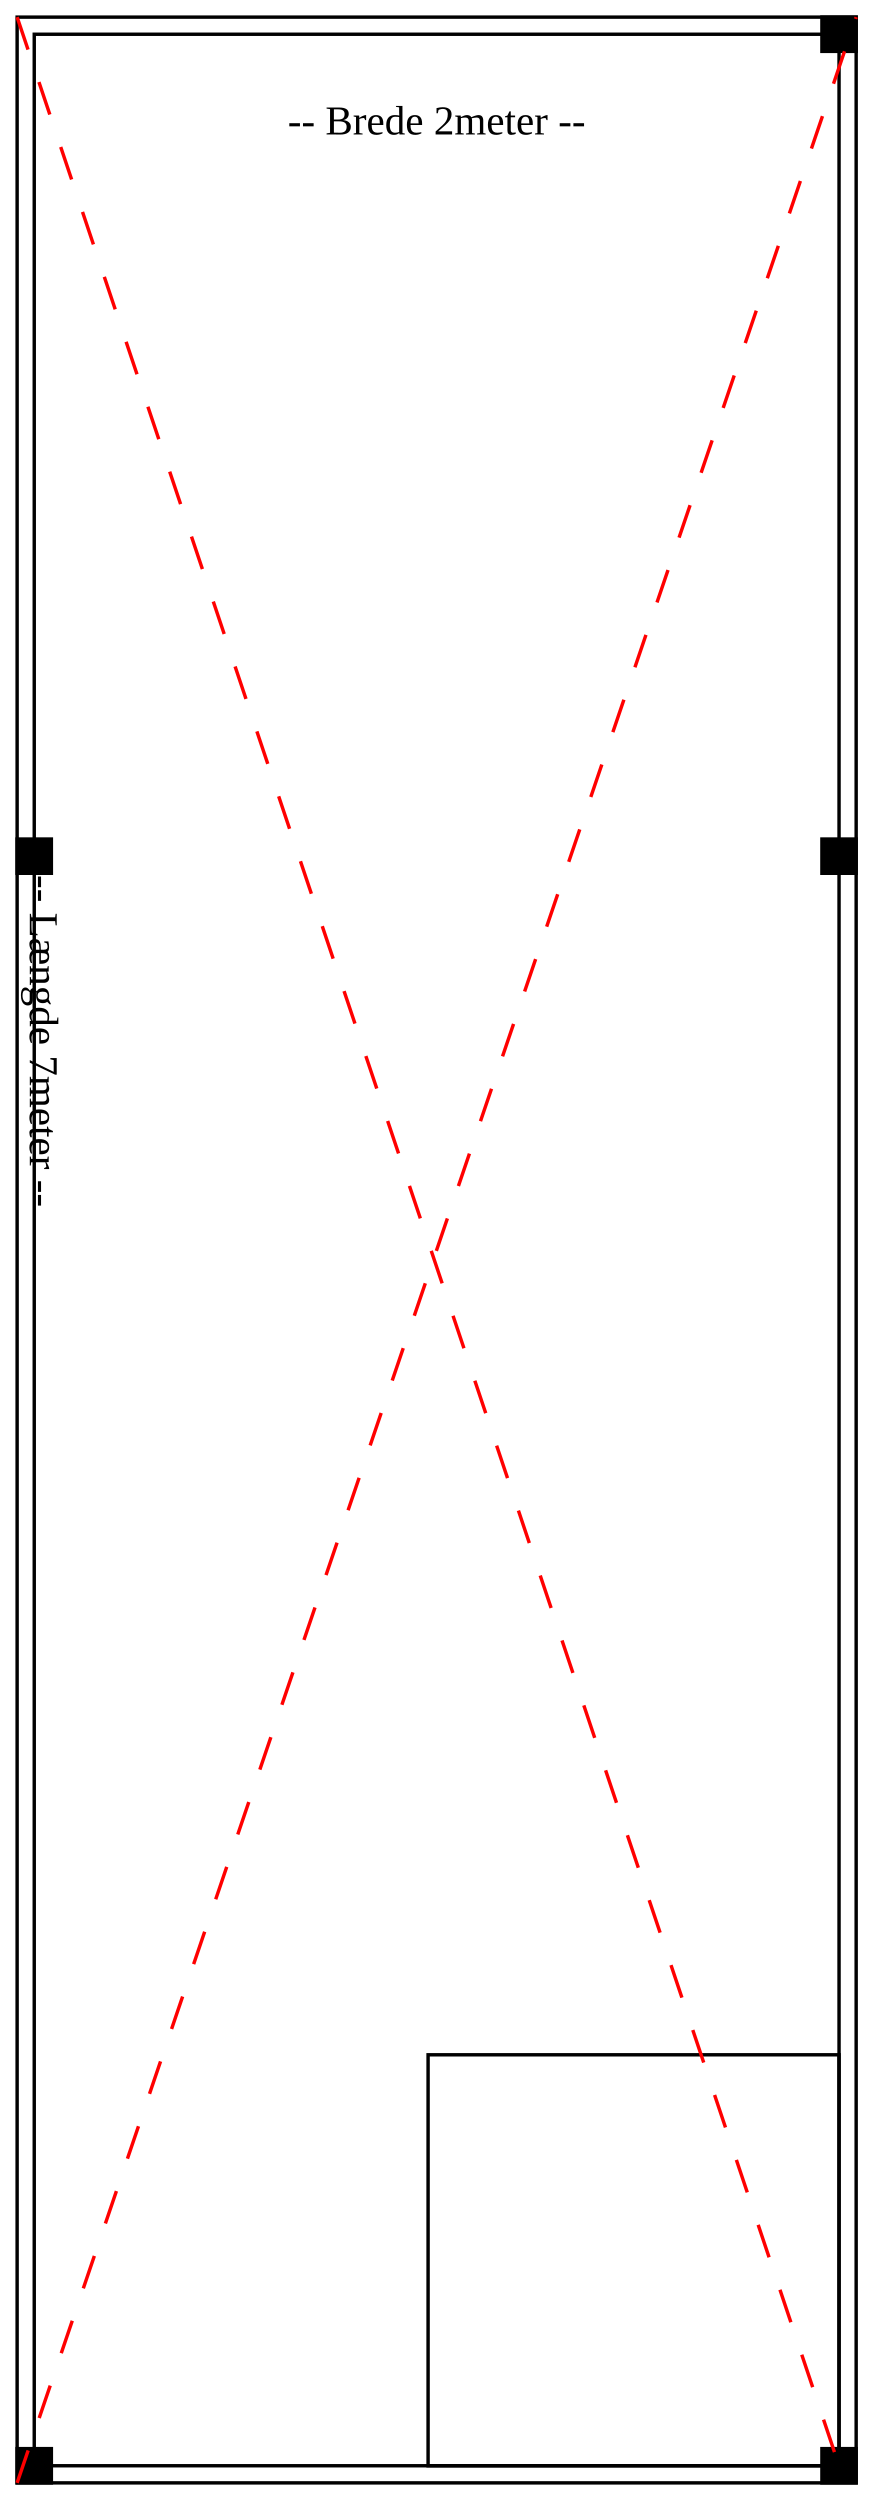
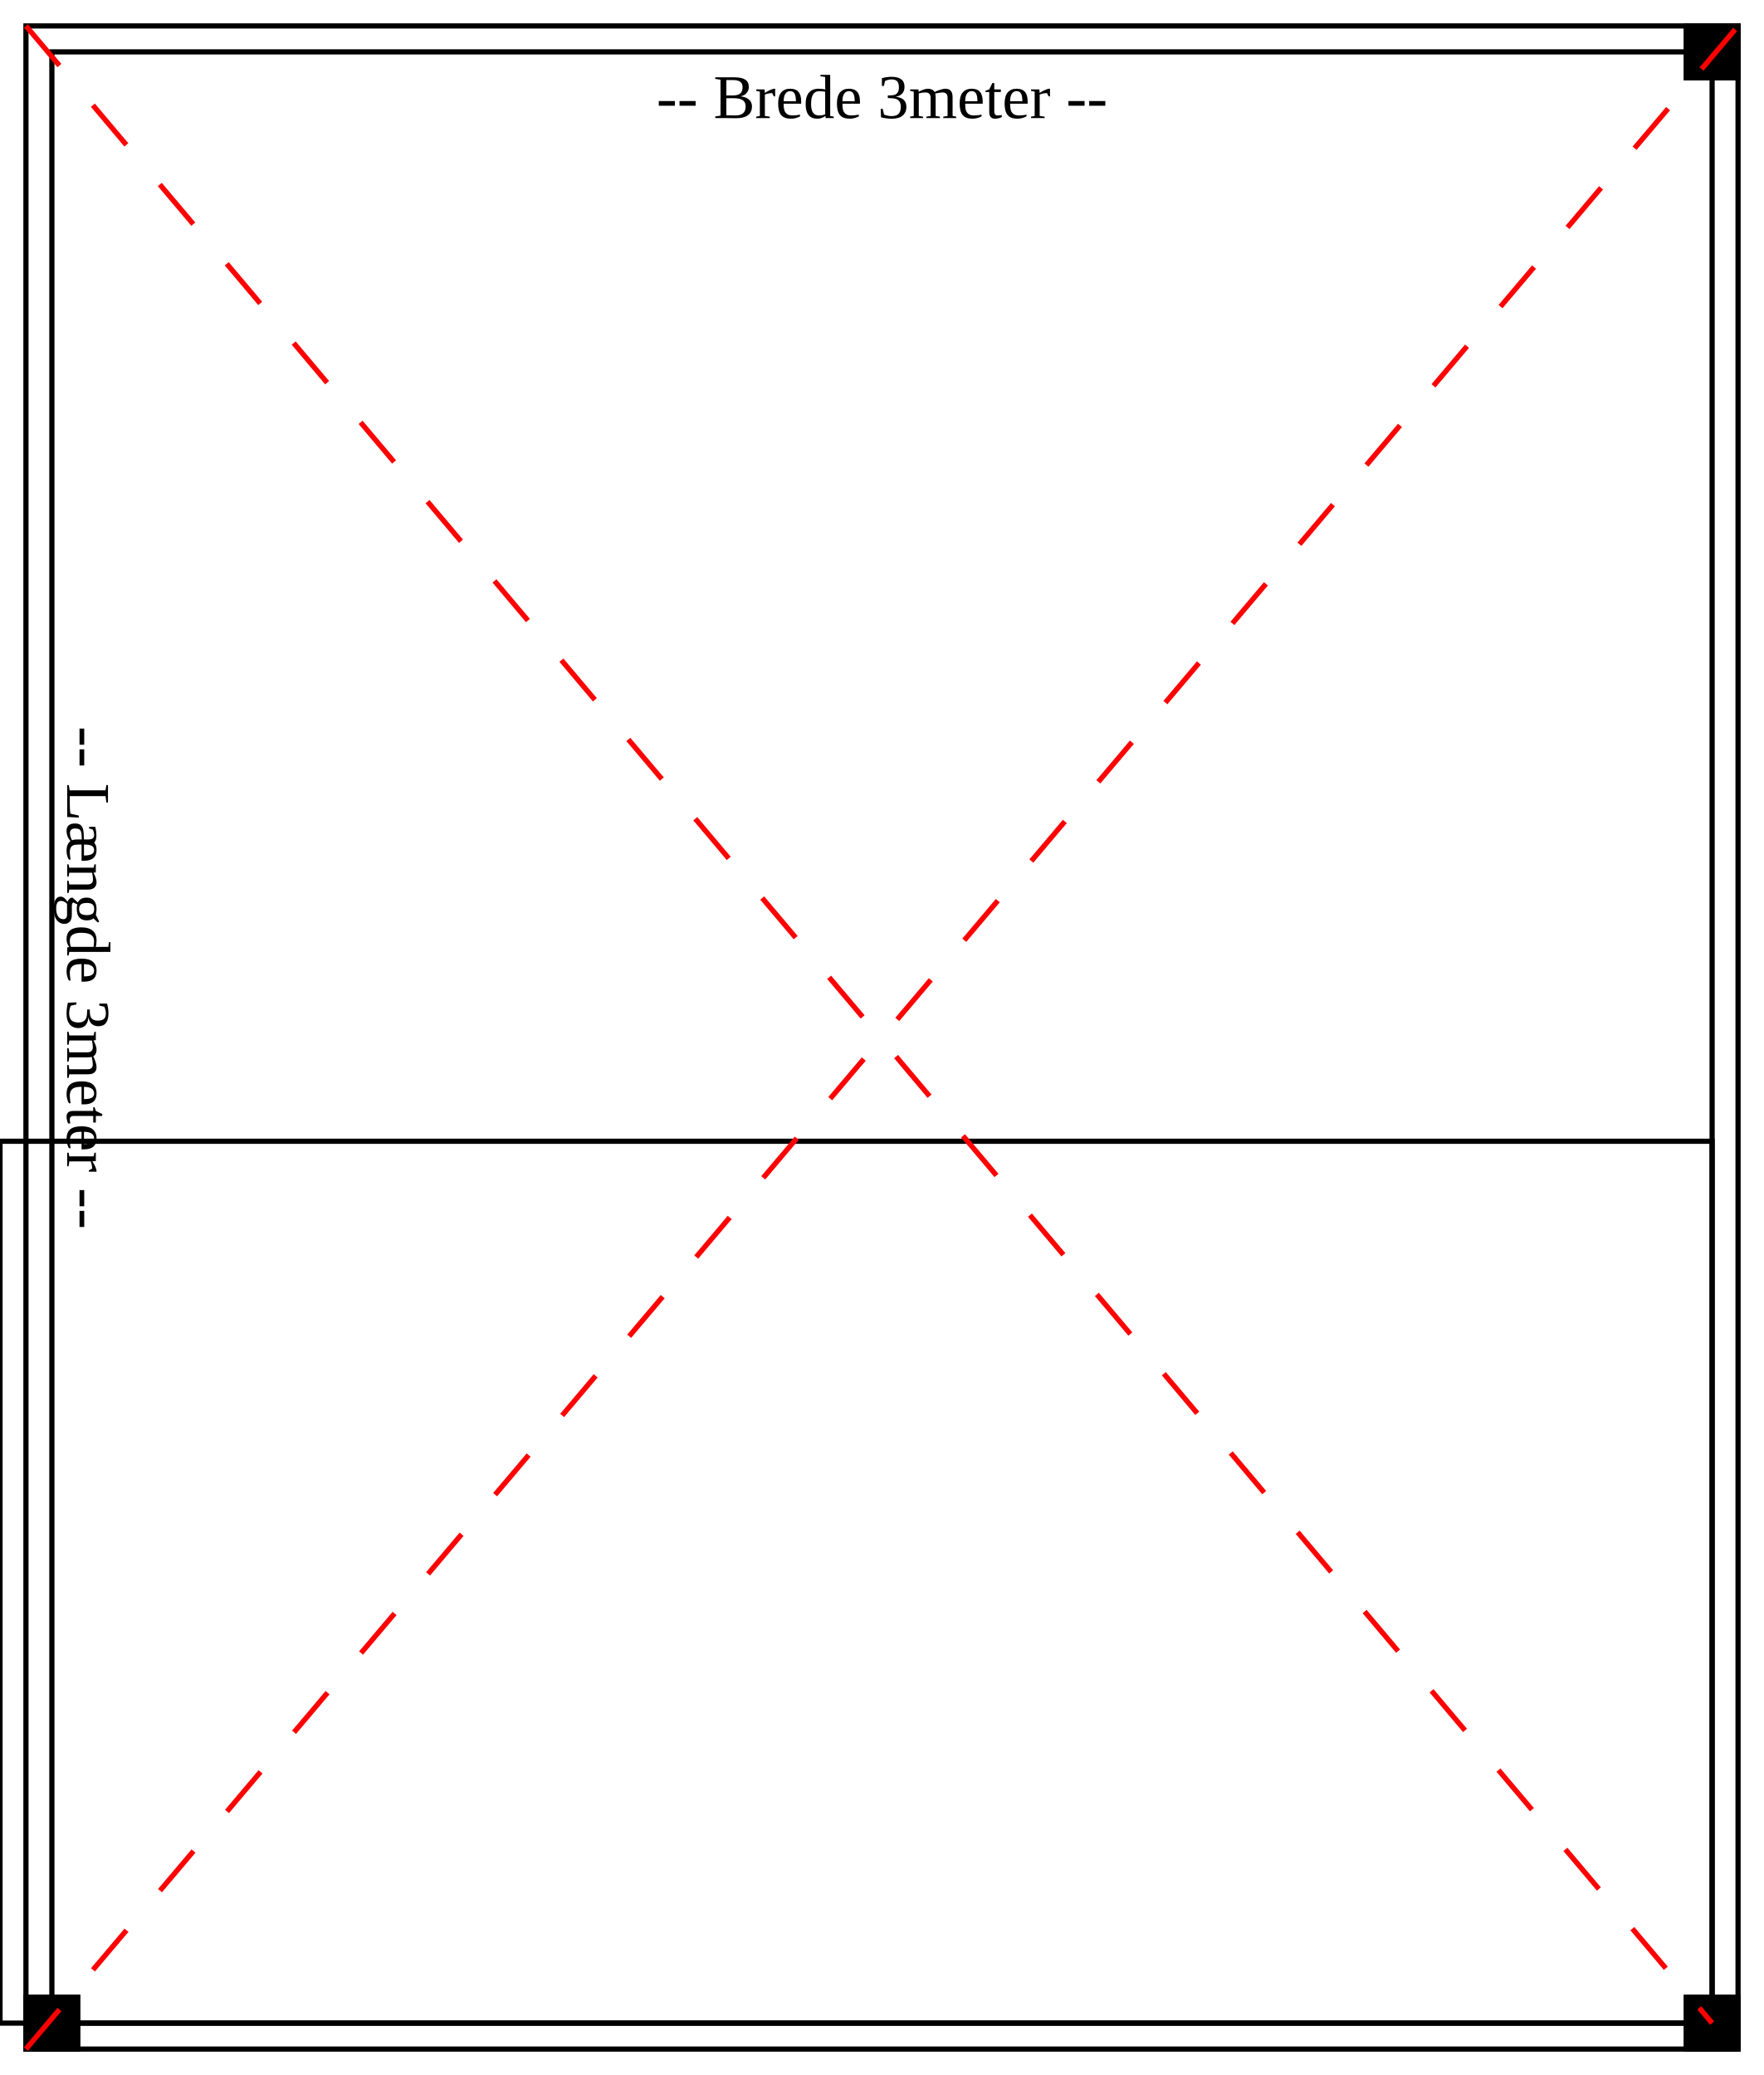
- <svg xmlns="http://www.w3.org/2000/svg" version="1.1" width="255" height="730">
-   <rect x="5" y="5" width="245" height="720" fill="none" stroke="#000000" />
-   <rect x="10" y="10" width="235" height="710" fill="none" stroke="#000000" />
-   <rect x="125" y="600" width="120" height="120" fill="none" stroke="#000000" />
-   <rect x="5" y="245" width="10" height="10" fill="#000000" stroke="#000000" />
-   <rect x="5" y="715" width="10" height="10" fill="#000000" stroke="#000000" />
-   <rect x="240" y="245" width="10" height="10" fill="#000000" stroke="#000000" />
-   <rect x="240" y="5" width="10" height="10" fill="#000000" stroke="#000000" />
-   <rect x="240" y="715" width="10" height="10" fill="#000000" stroke="#000000" />
-   <line x1="5" y1="5" x2="245" y2="720" stroke="red" stroke-dasharray="10" />
-   <line x1="5" y1="725" x2="250" y2="5" stroke="red" stroke-dasharray="10" />
-   <text x="50%" y="5%" dominant-baseline="middle" text-anchor="middle">-- Brede 2meter --</text>
+ <svg xmlns="http://www.w3.org/2000/svg" version="1.1" width="340" height="400">
+   <rect x="5" y="5" width="330" height="390" fill="none" stroke="#000000" />
+   <rect x="10" y="10" width="320" height="380" fill="none" stroke="#000000" />
+   <rect x="0" y="220" width="330" height="170" fill="none" stroke="#000000" />
+   <rect x="5" y="385" width="10" height="10" fill="#000000" stroke="#000000" />
+   <rect x="325" y="5" width="10" height="10" fill="#000000" stroke="#000000" />
+   <rect x="325" y="385" width="10" height="10" fill="#000000" stroke="#000000" />
+   <line x1="5" y1="5" x2="330" y2="390" stroke="red" stroke-dasharray="10" />
+   <line x1="5" y1="395" x2="335" y2="5" stroke="red" stroke-dasharray="10" />
+   <text x="50%" y="5%" dominant-baseline="middle" text-anchor="middle">-- Brede 3meter --</text>
  <text x="5%" y="35%" style="writing-mode: tb; glyph-orientation-vertical: 90;">
-         -- Længde 7meter --
+         -- Længde 3meter --
    </text>
</svg>
